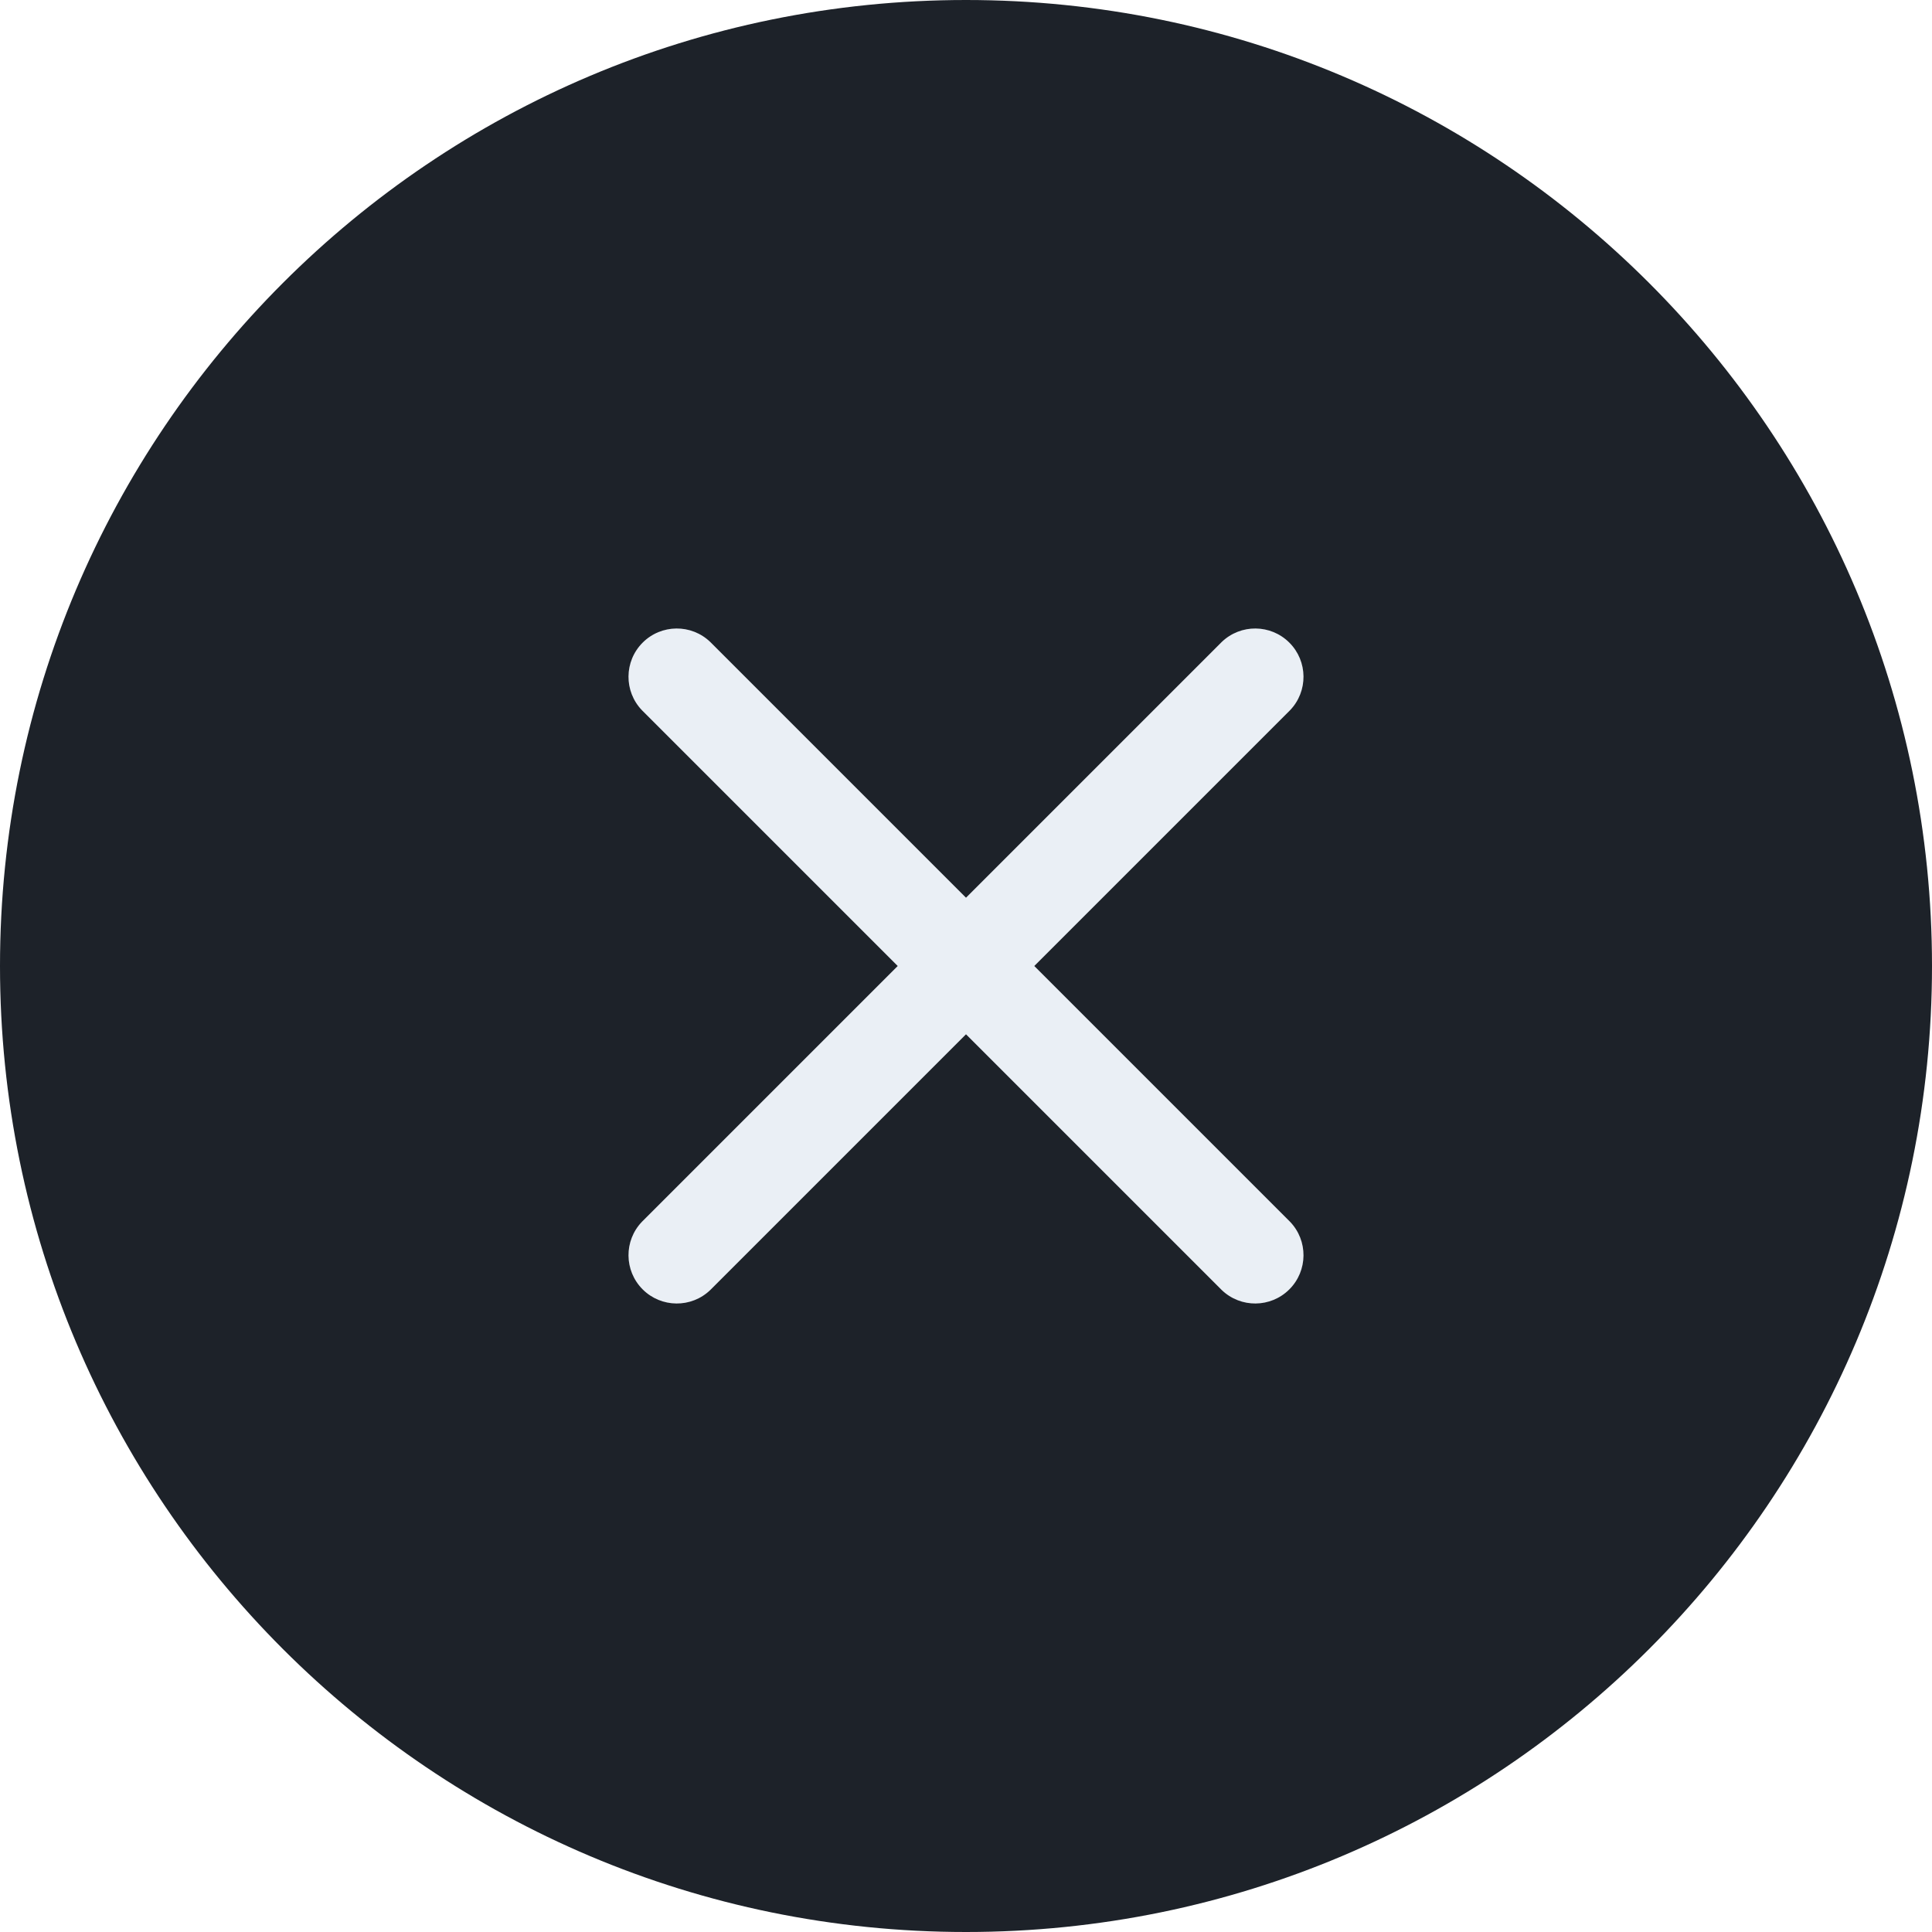
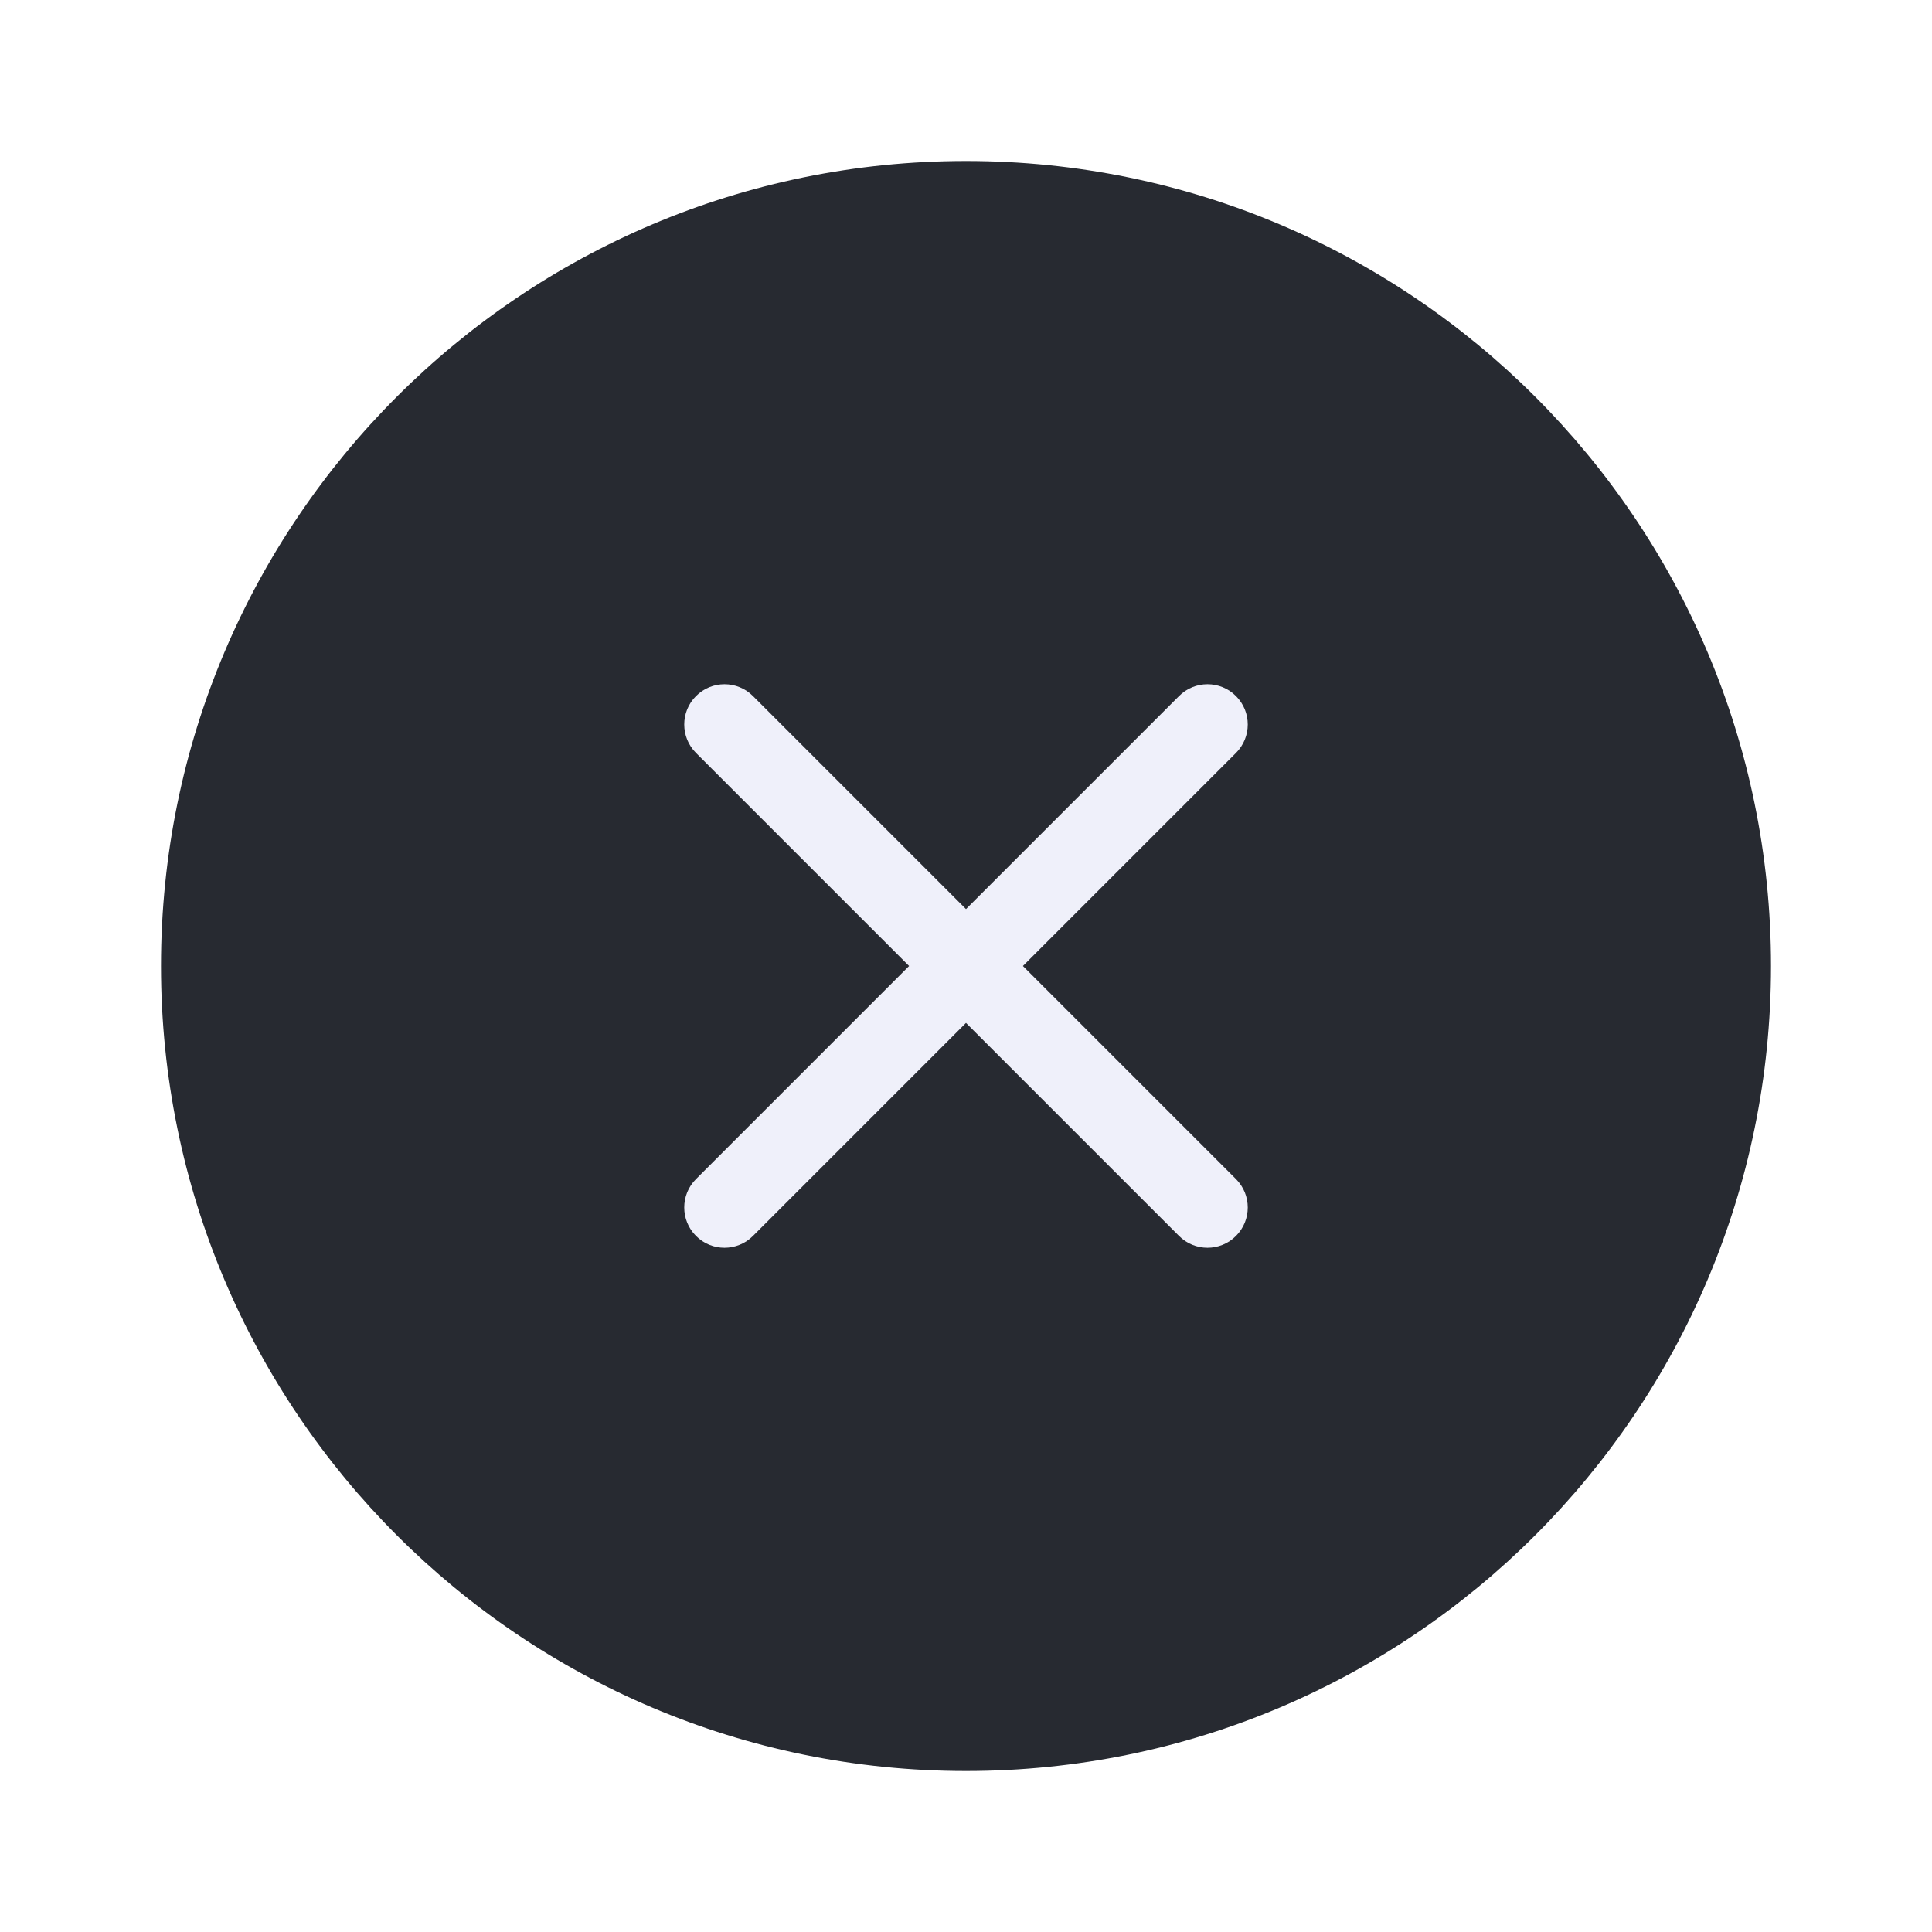
- <svg xmlns="http://www.w3.org/2000/svg" width="40" height="40" fill="none" viewBox="0 0 40 40">
-   <rect width="40" height="40" fill="#1D2229" rx="20" />
-   <path fill="#F5F9FF" fill-opacity=".95" fill-rule="evenodd" d="M26.707 14.707a1 1 0 0 0-1.414-1.414L20 18.586l-5.293-5.293a1 1 0 0 0-1.414 1.414L18.586 20l-5.293 5.293a1 1 0 0 0 1.414 1.414L20 21.414l5.293 5.293a1 1 0 0 0 1.414-1.414L21.414 20l5.293-5.293Z" clip-rule="evenodd" />
+ <svg xmlns="http://www.w3.org/2000/svg" width="48" height="48" viewBox="0 0 48 48" fill="none">
+   <rect x="4" y="4" width="40" height="40" rx="20" fill="#272A31" />
+   <path fill-rule="evenodd" clip-rule="evenodd" d="M30.707 18.707C31.098 18.317 31.098 17.683 30.707 17.293C30.317 16.902 29.683 16.902 29.293 17.293L24 22.586L18.707 17.293C18.317 16.902 17.683 16.902 17.293 17.293C16.902 17.683 16.902 18.317 17.293 18.707L22.586 24L17.293 29.293C16.902 29.683 16.902 30.317 17.293 30.707C17.683 31.098 18.317 31.098 18.707 30.707L24 25.414L29.293 30.707C29.683 31.098 30.317 31.098 30.707 30.707C31.098 30.317 31.098 29.683 30.707 29.293L25.414 24L30.707 18.707Z" fill="#EFF0FA" />
</svg>
